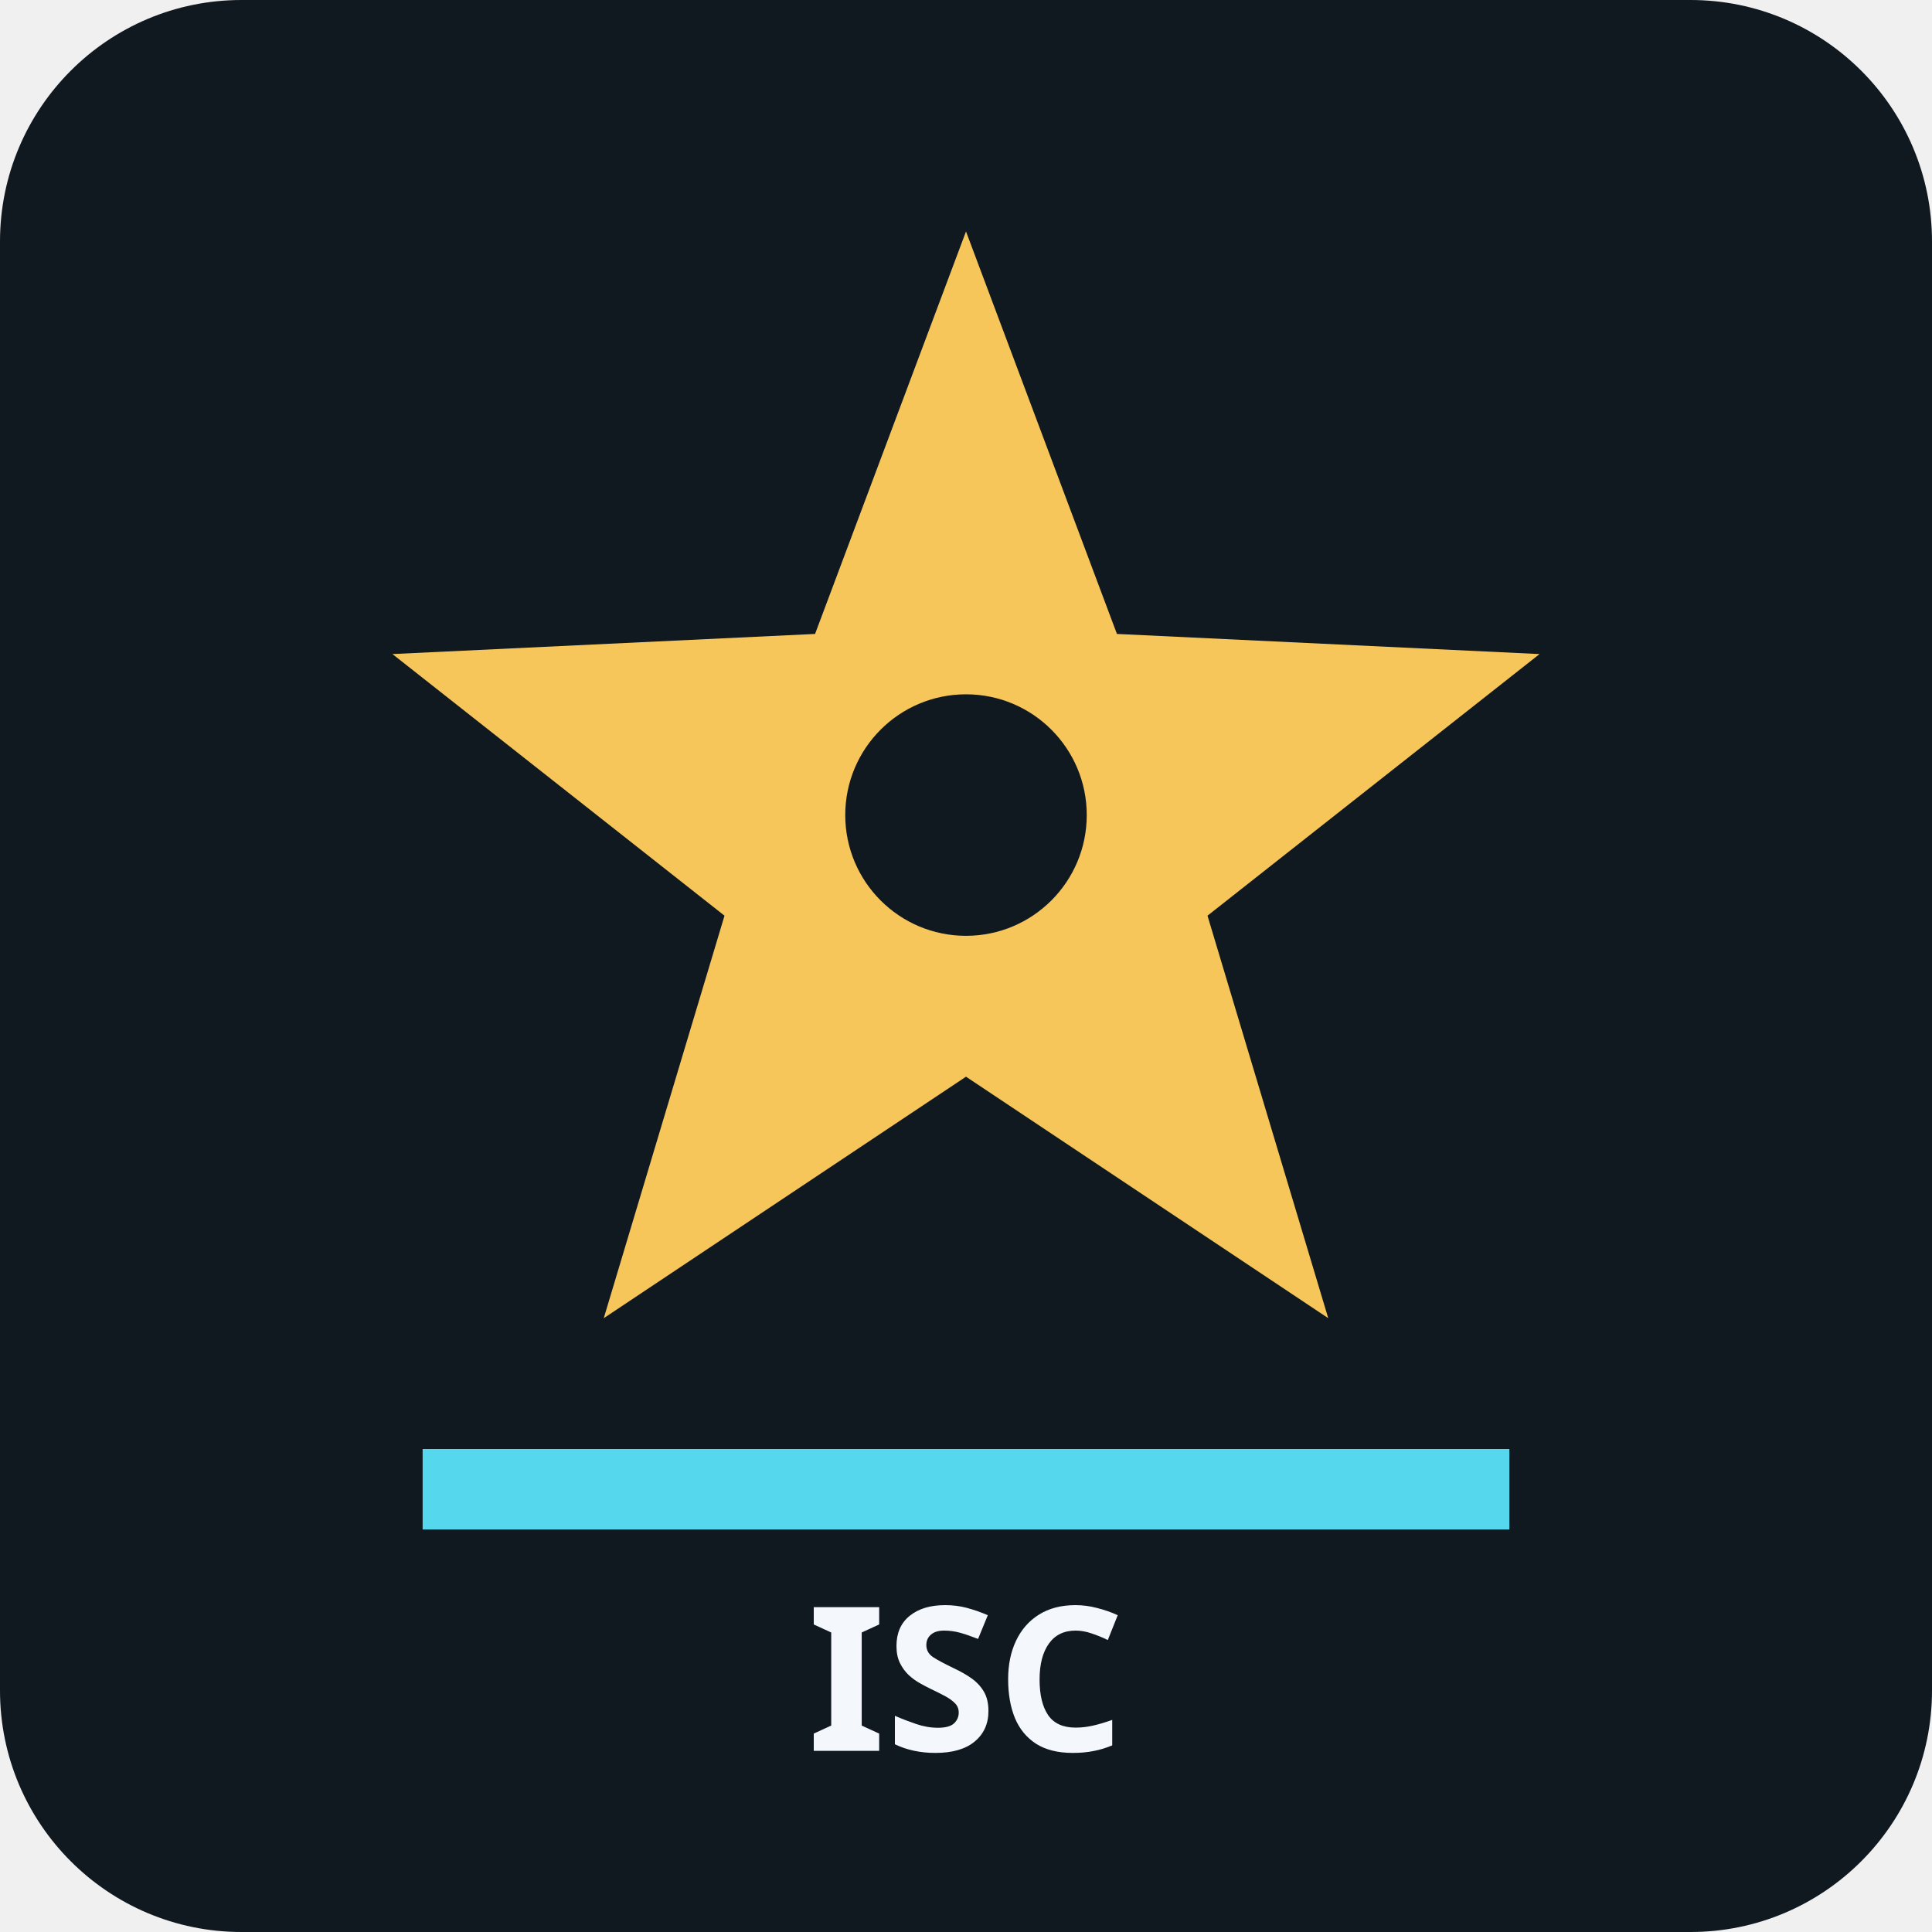
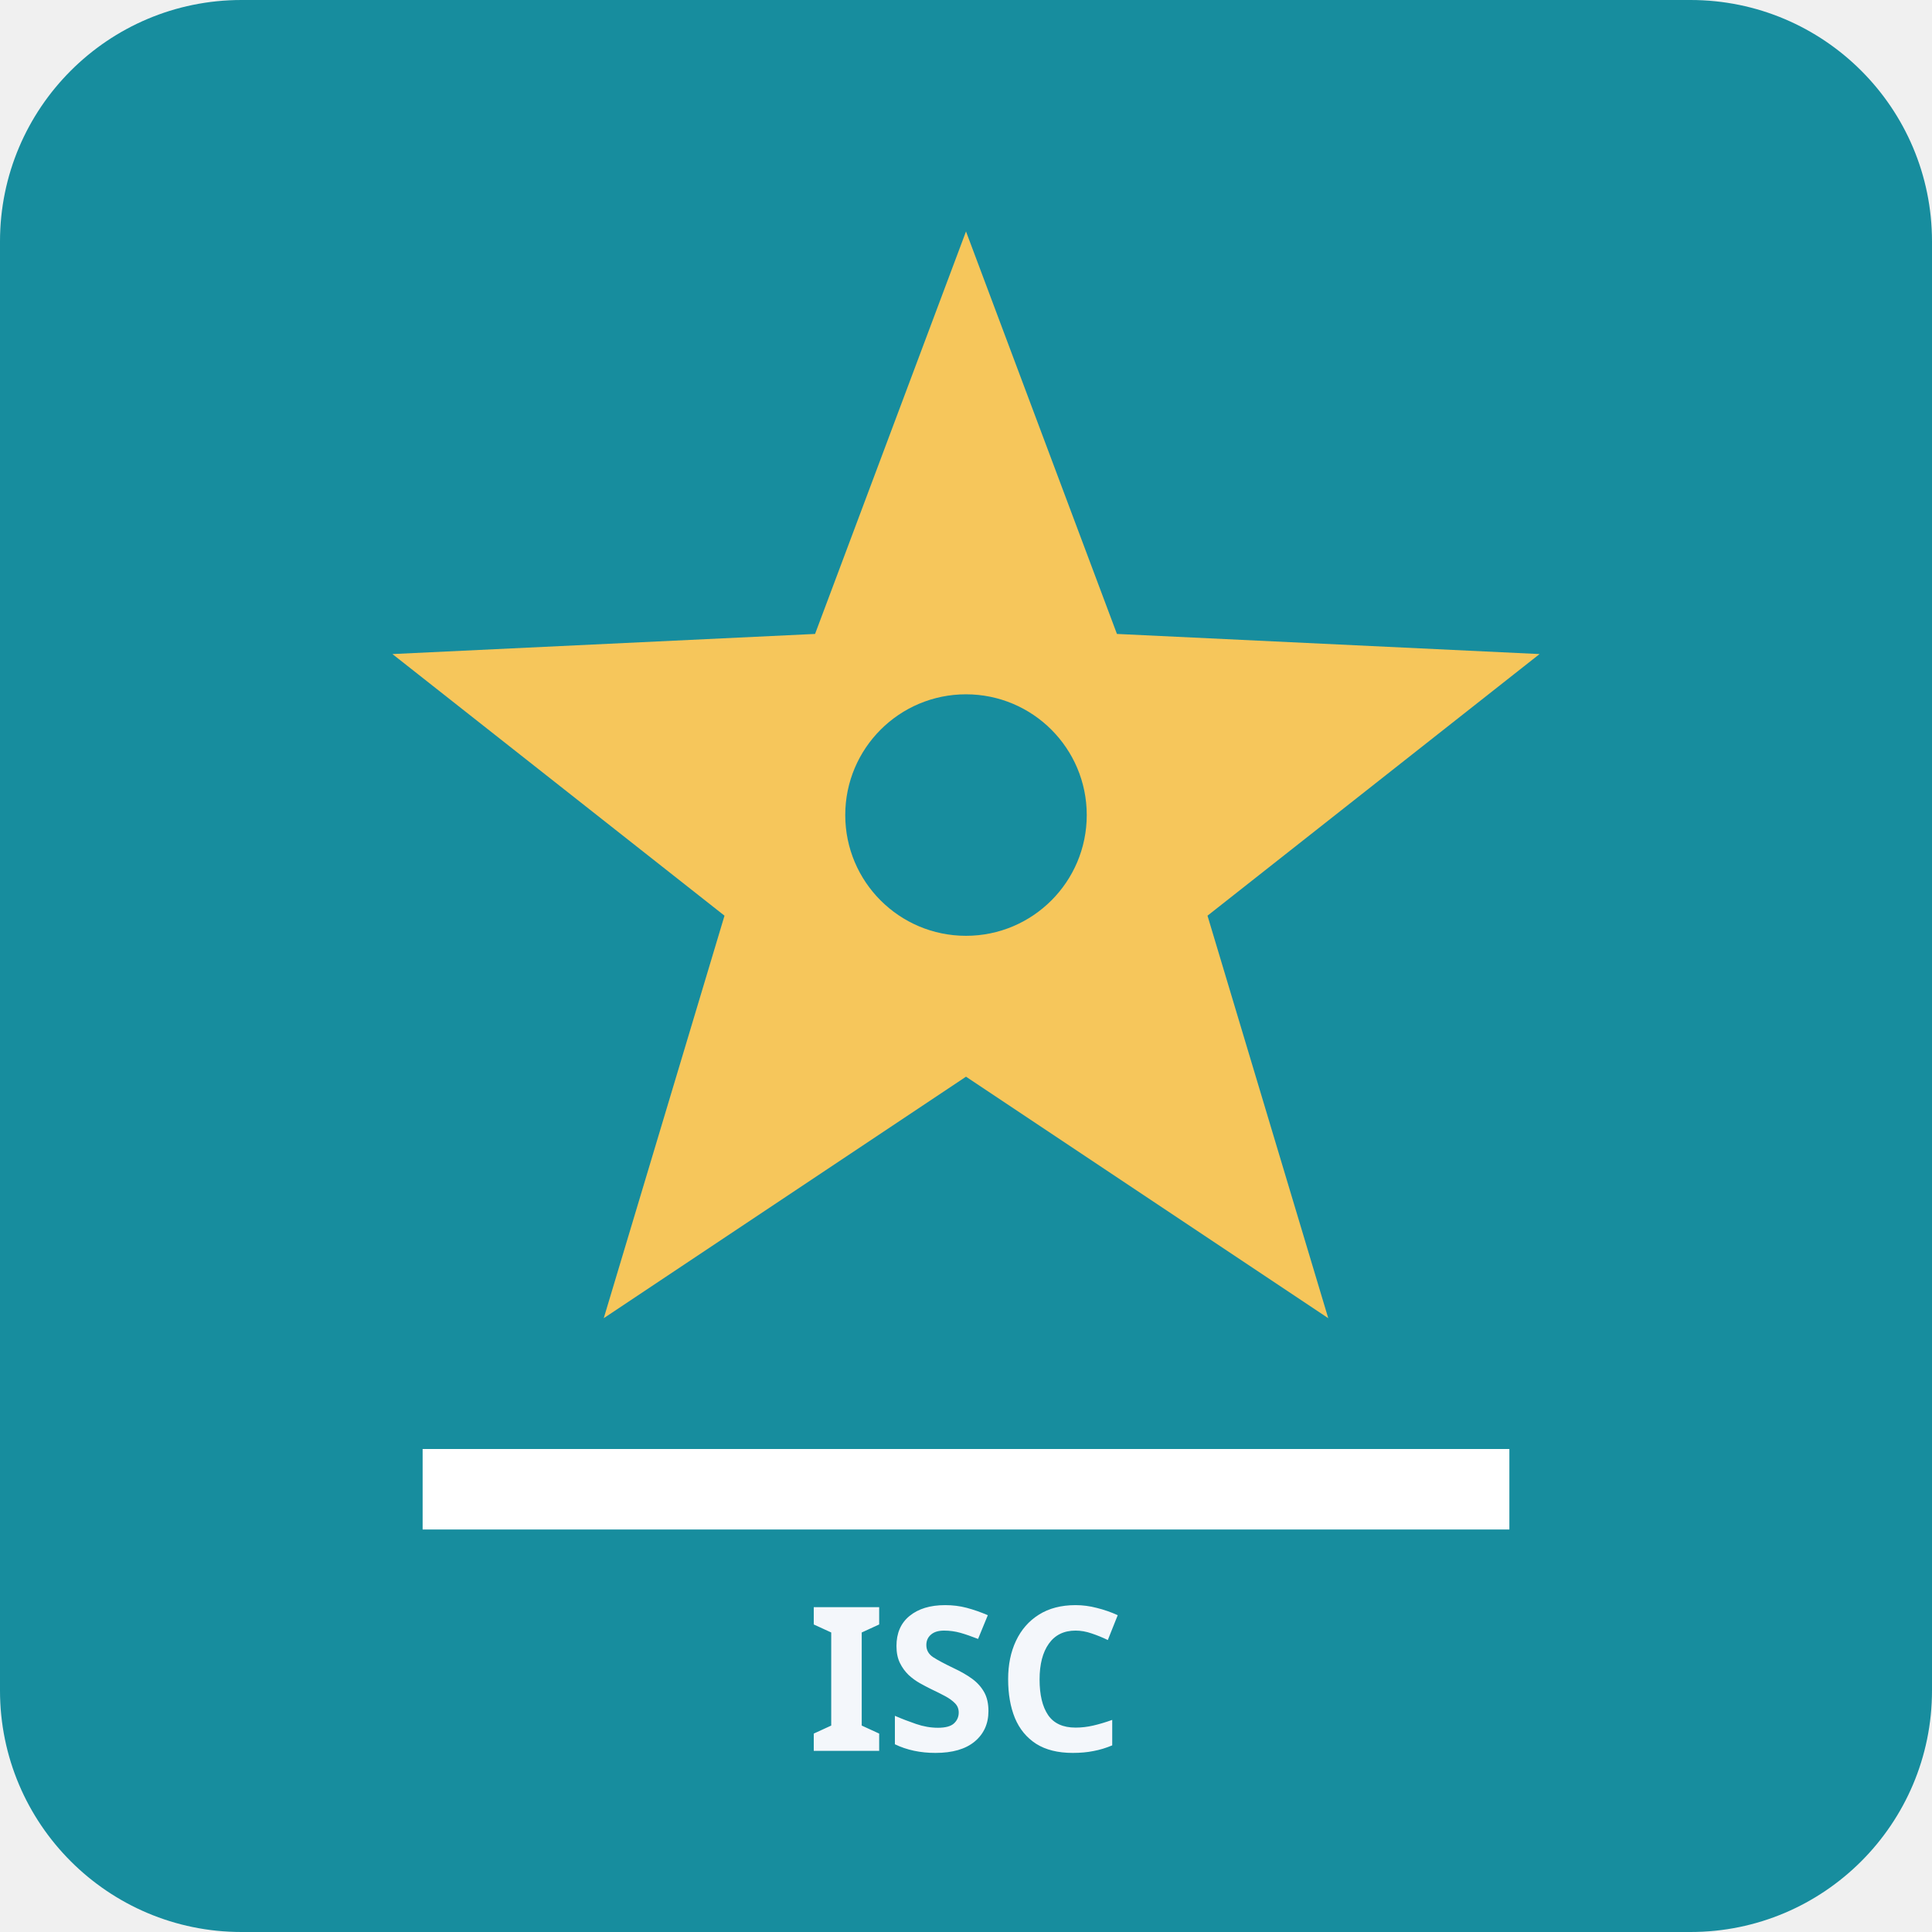
<svg xmlns="http://www.w3.org/2000/svg" viewBox="0 0 192 192">
-   <rect width="192" height="192" rx="24" fill="#101820" />
+   <rect width="192" height="192" rx="24" fill="#178d9e" />
  <path d="m96 23 15 40 42 2-33 26 12 40-36-24-36 24 12-40-33-26 42-2Z" fill="#f6c65b" />
-   <circle cx="96" cy="81" r="12" fill="#101820" />
-   <path d="M42 148h108" stroke="#55d7ee" stroke-width="8" />
+   <circle cx="96" cy="81" r="12" fill="#178d9e" />
+   <path d="M42 148h108" stroke="#fff" stroke-width="8" />
  <text x="96" y="174" text-anchor="middle" font-family="sans-serif" font-weight="700" font-size="20" fill="#f4f7fb">ISC</text>
</svg>
